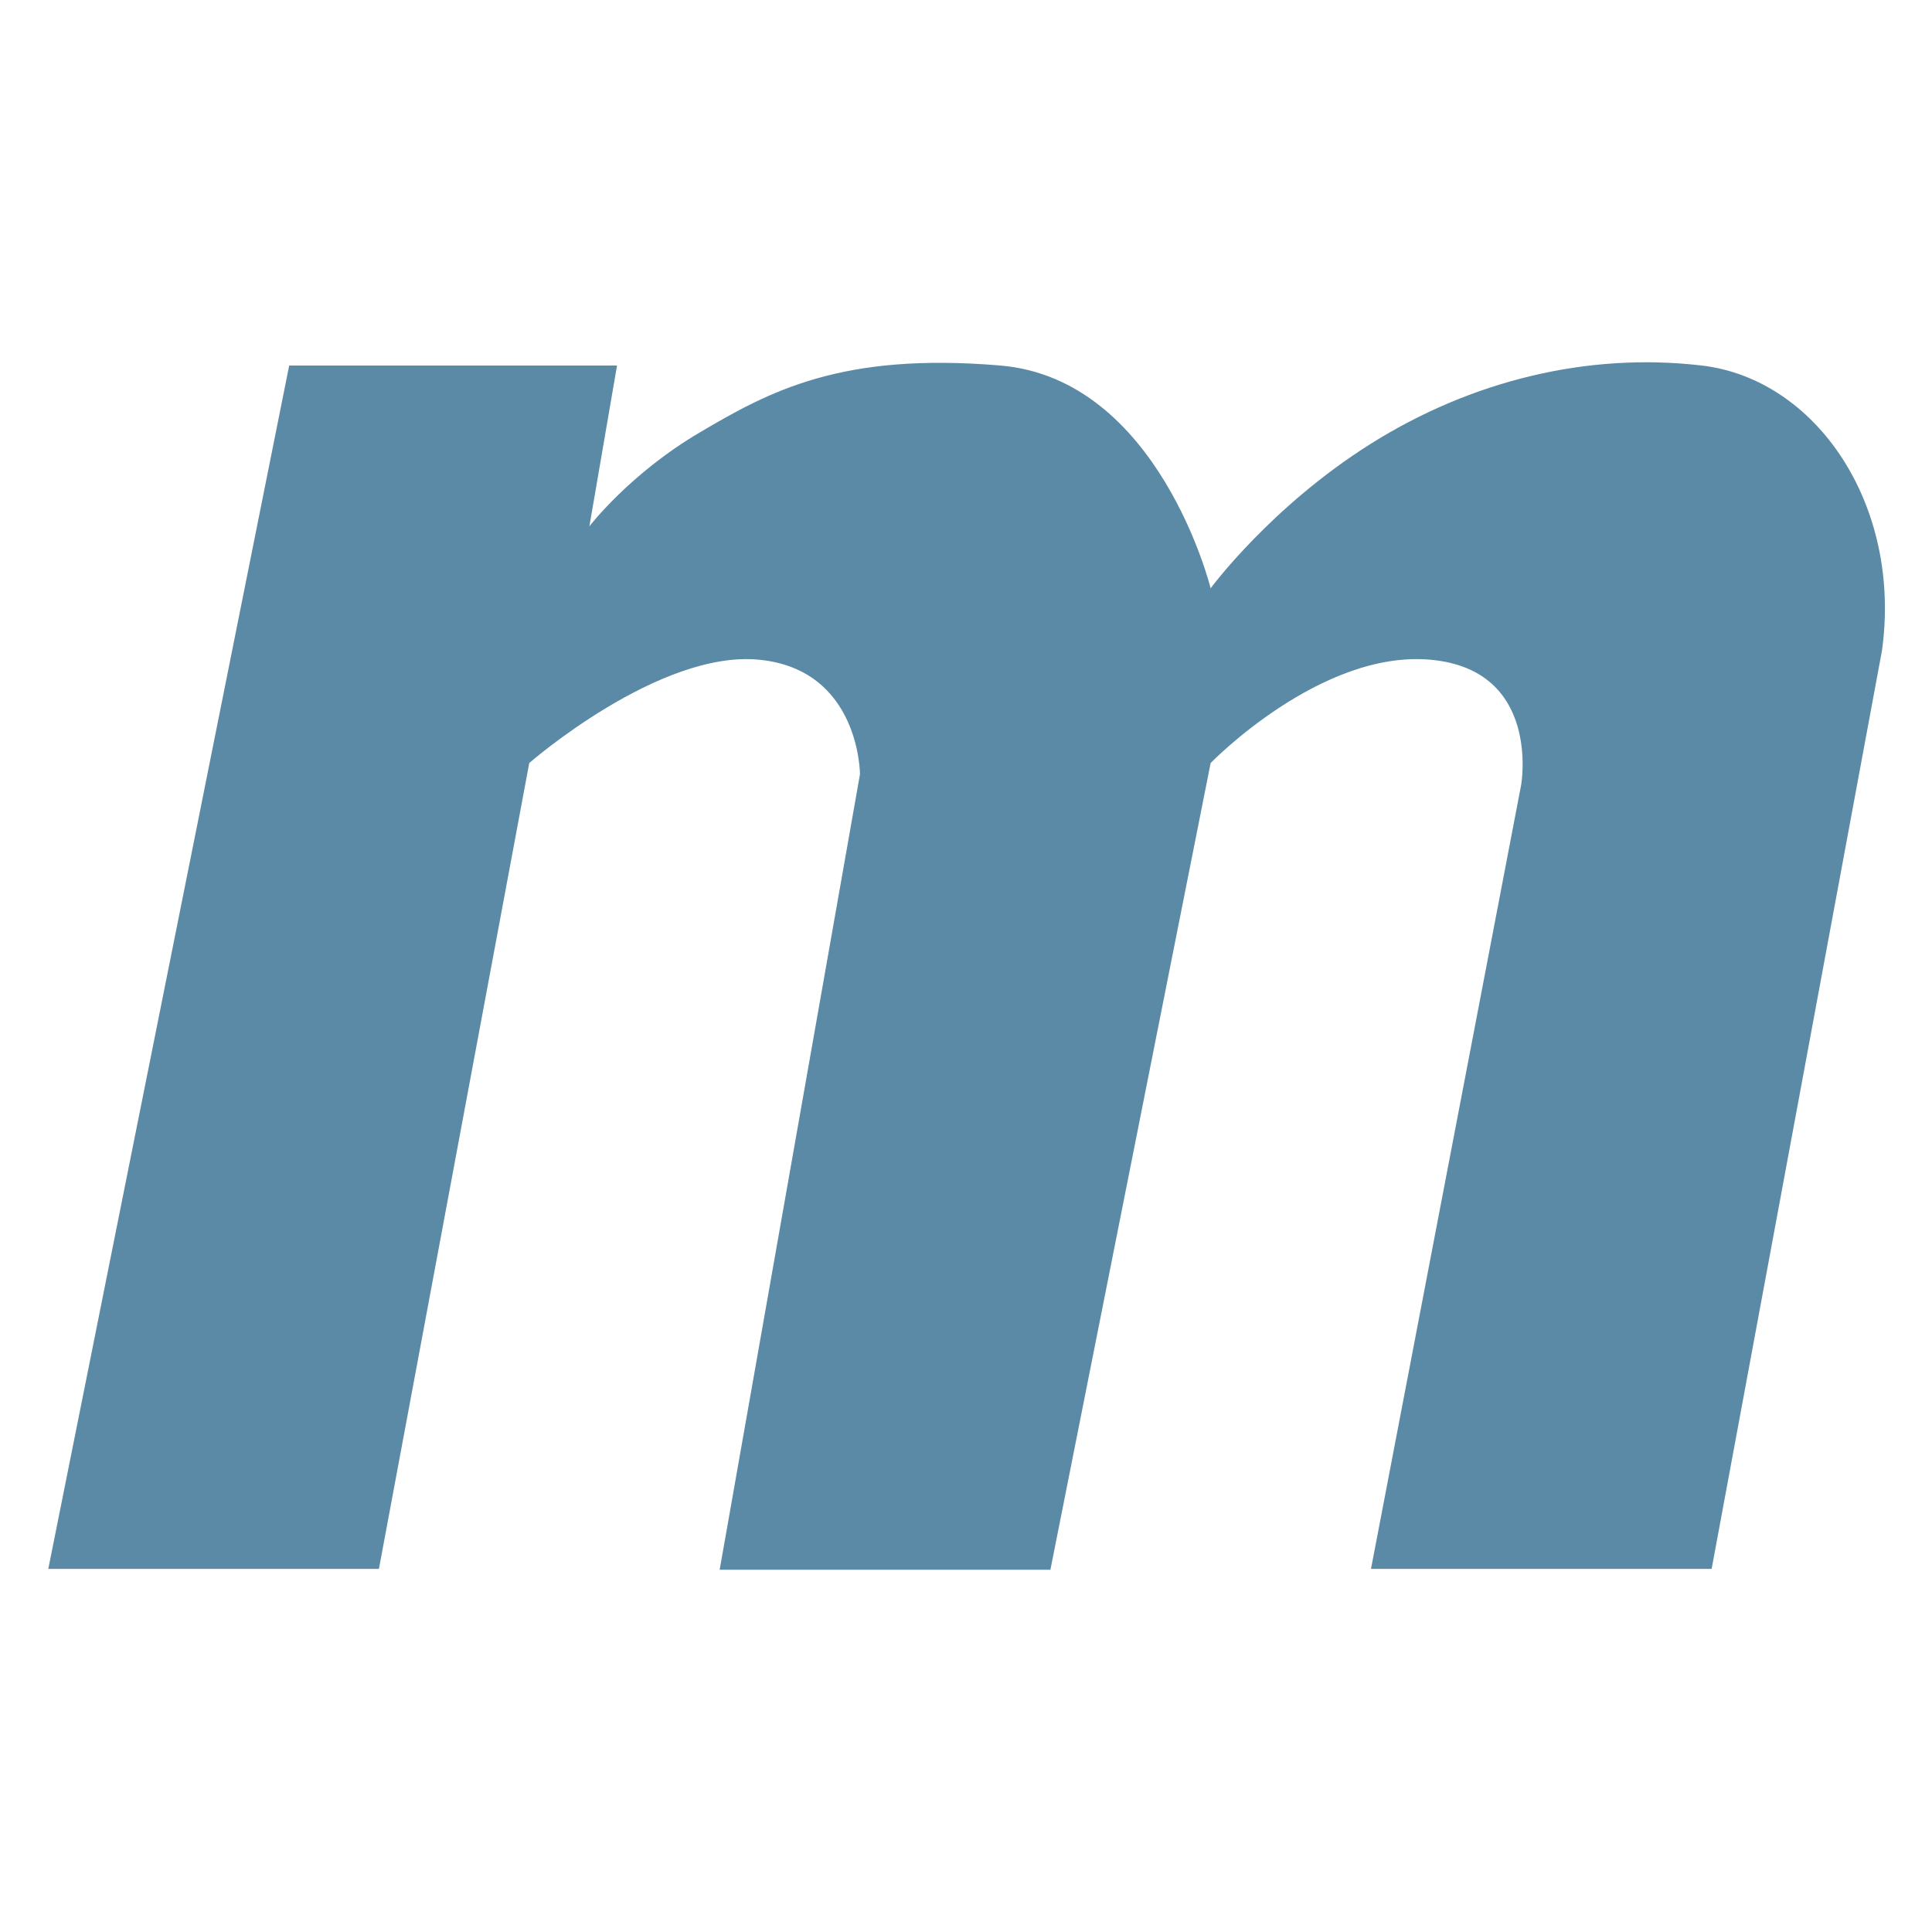
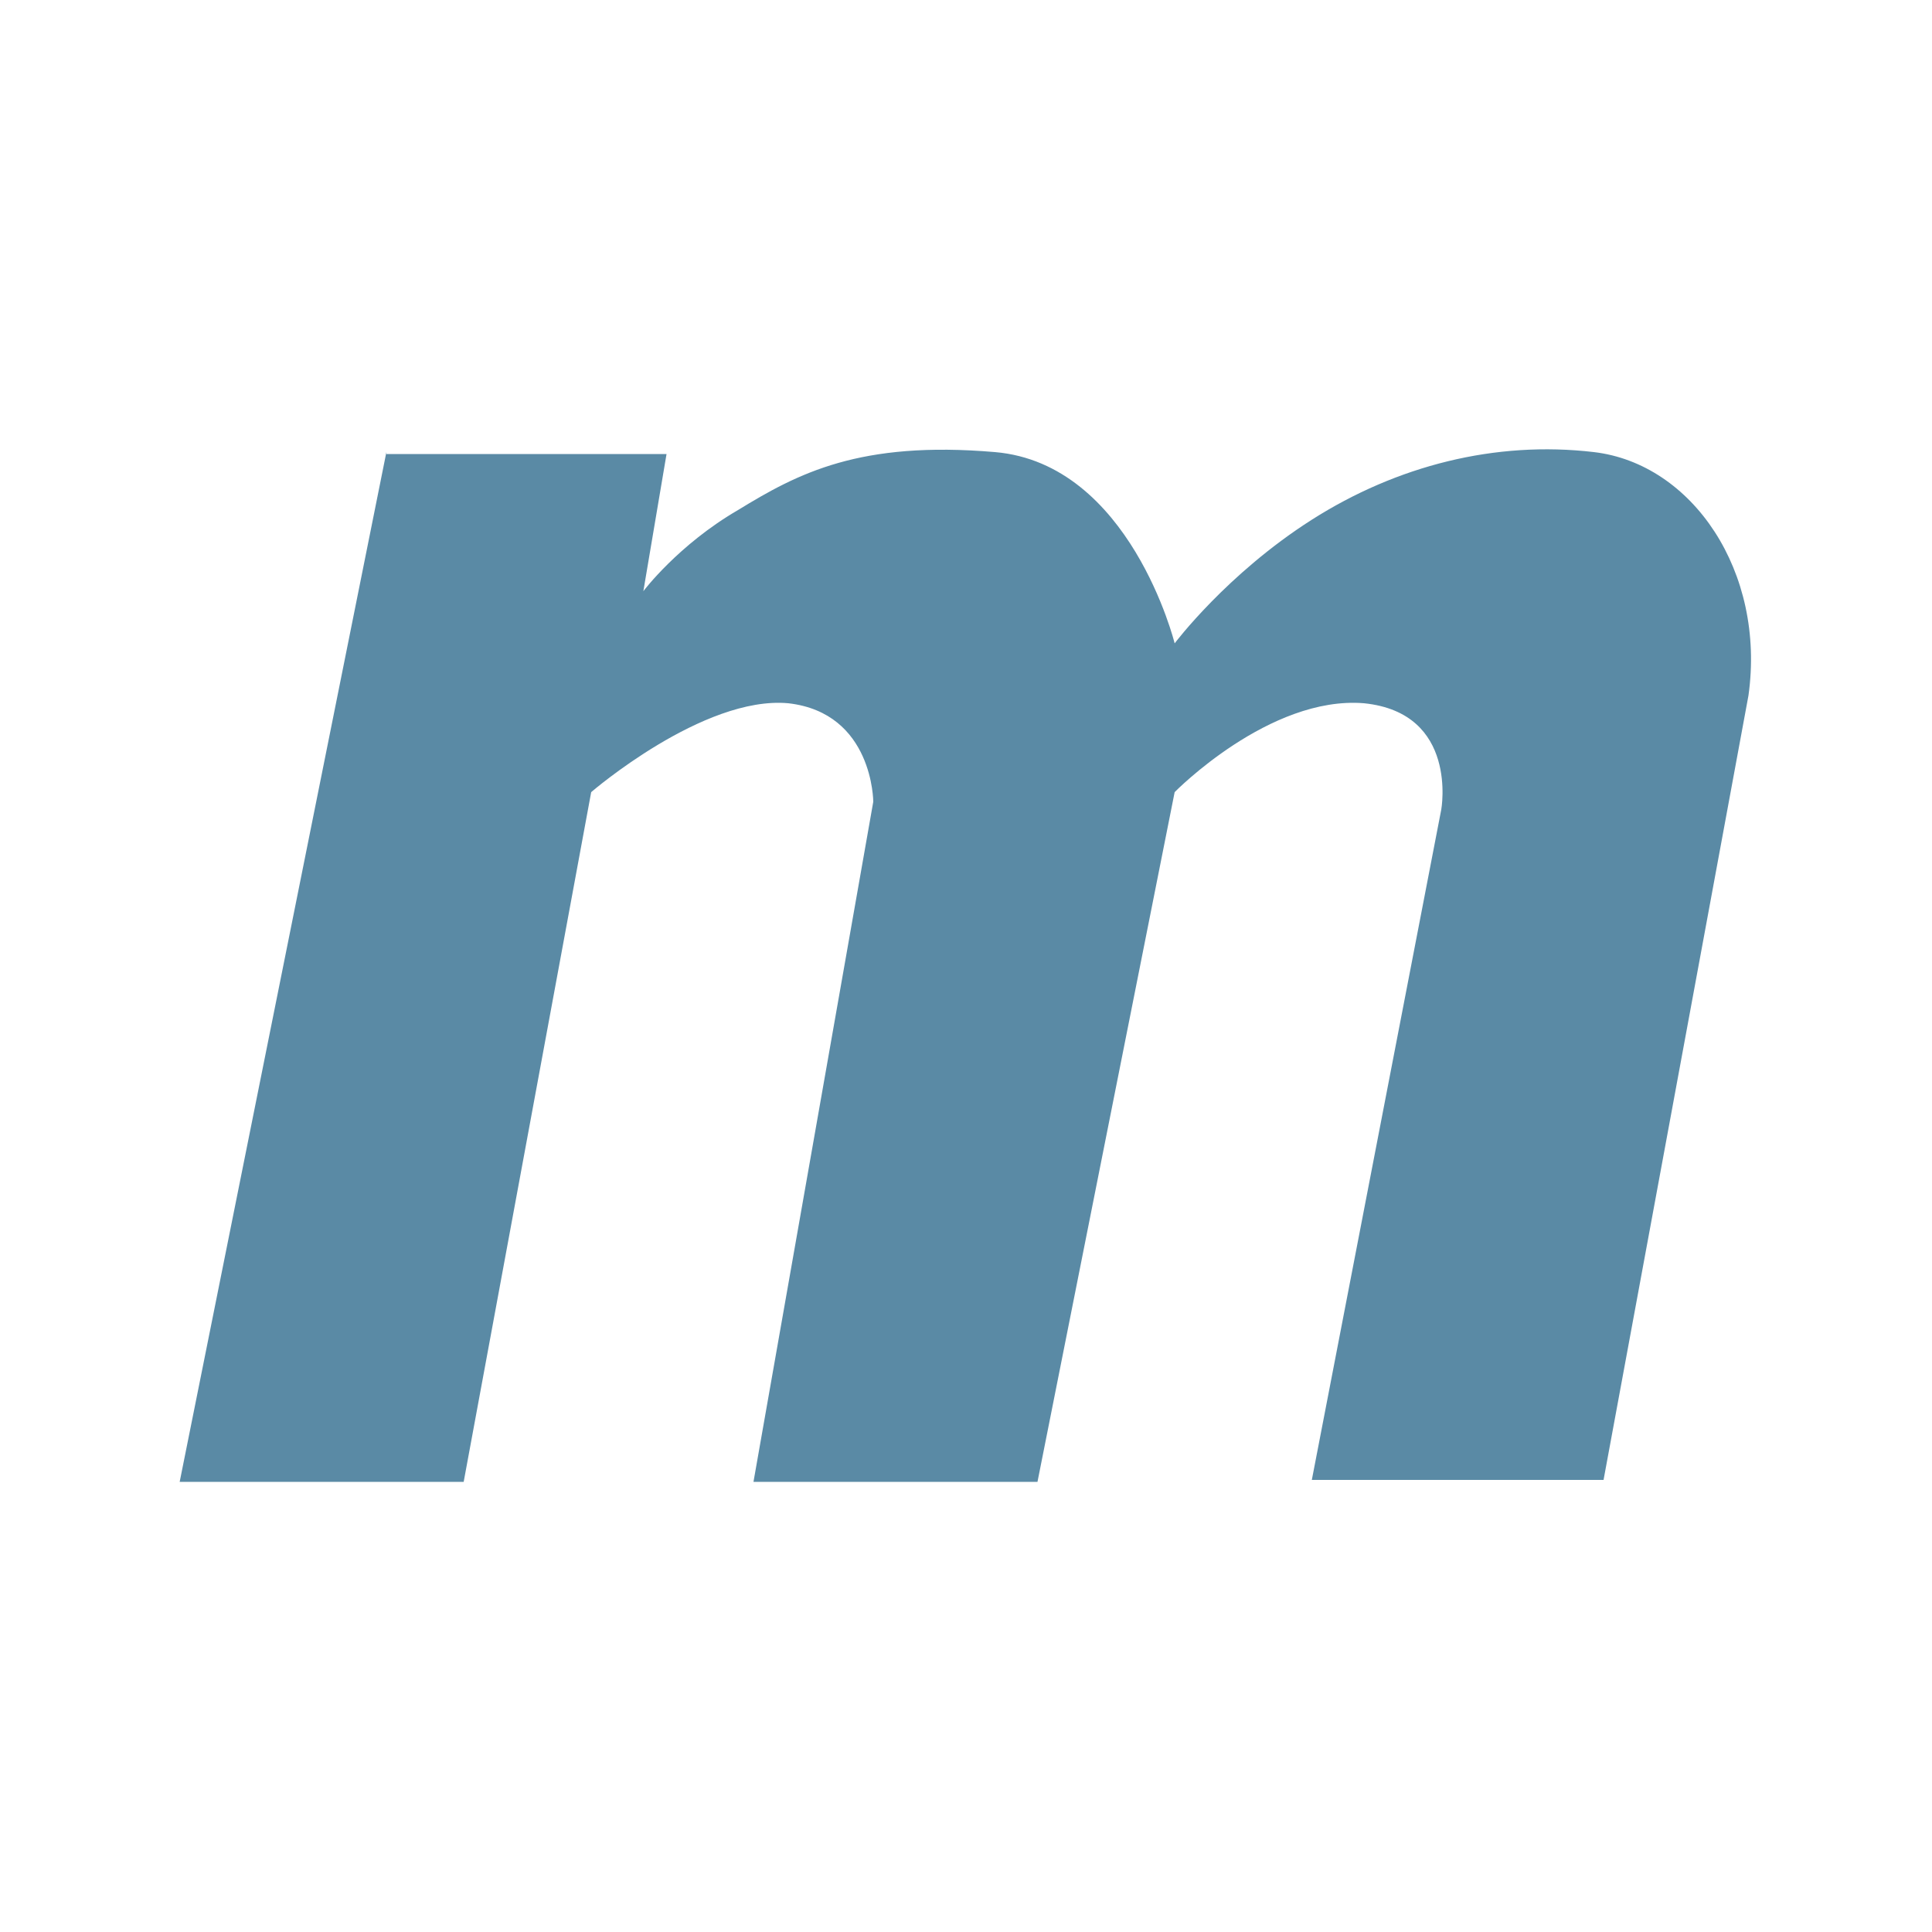
- <svg xmlns="http://www.w3.org/2000/svg" width="16" height="16" viewBox="0 0 16 16">
-   <path fill="#5a8aa5" fill-rule="evenodd" d="M2.395,3.027 L0.4,12.993 L3.138,12.993 L4.383,6.319 C4.383,6.319 5.462,5.378 6.292,5.464 C7.122,5.549 7.122,6.412 7.122,6.412 L5.96,13 L8.699,13 L10.026,6.319 C10.026,6.319 10.939,5.378 11.851,5.464 C12.764,5.549 12.598,6.498 12.598,6.498 L11.354,12.993 L14.175,12.993 L15.586,5.386 C15.752,4.18 15.04,3.137 14.092,3.027 C13.144,2.916 12.183,3.154 11.354,3.674 C10.524,4.195 10.026,4.872 10.026,4.872 C10.026,4.872 9.598,3.137 8.283,3.027 C6.969,2.916 6.375,3.239 5.794,3.582 C5.213,3.924 4.881,4.359 4.881,4.359 L5.11,3.027 L2.395,3.027 Z" />
+ <svg xmlns="http://www.w3.org/2000/svg" version="1.0" id="Layer_1" x="0px" y="0px" width="100px" height="100px" viewBox="0 0 100 100" enable-background="new 0 0 100 100" xml:space="preserve">
+   <path fill-rule="evenodd" clip-rule="evenodd" fill="#5A8AA5" d="M20,23.4L9.3,76.7H24L30.6,41c0,0,5.8-5,10.2-4.6  c4.4,0.5,4.4,5.1,4.4,5.1l-6.2,35.2h14.7L60.8,41c0,0,4.9-5,9.8-4.6c4.9,0.5,4,5.5,4,5.5l-6.7,34.7H83L90.5,36  c0.9-6.4-2.9-12-8-12.6c-5.1-0.6-10.2,0.7-14.6,3.5s-7.1,6.4-7.1,6.4s-2.3-9.3-9.3-9.9s-10.2,1.1-13.3,3c-3.1,1.8-4.9,4.2-4.9,4.2  l1.2-7.1H20z" />
</svg>
